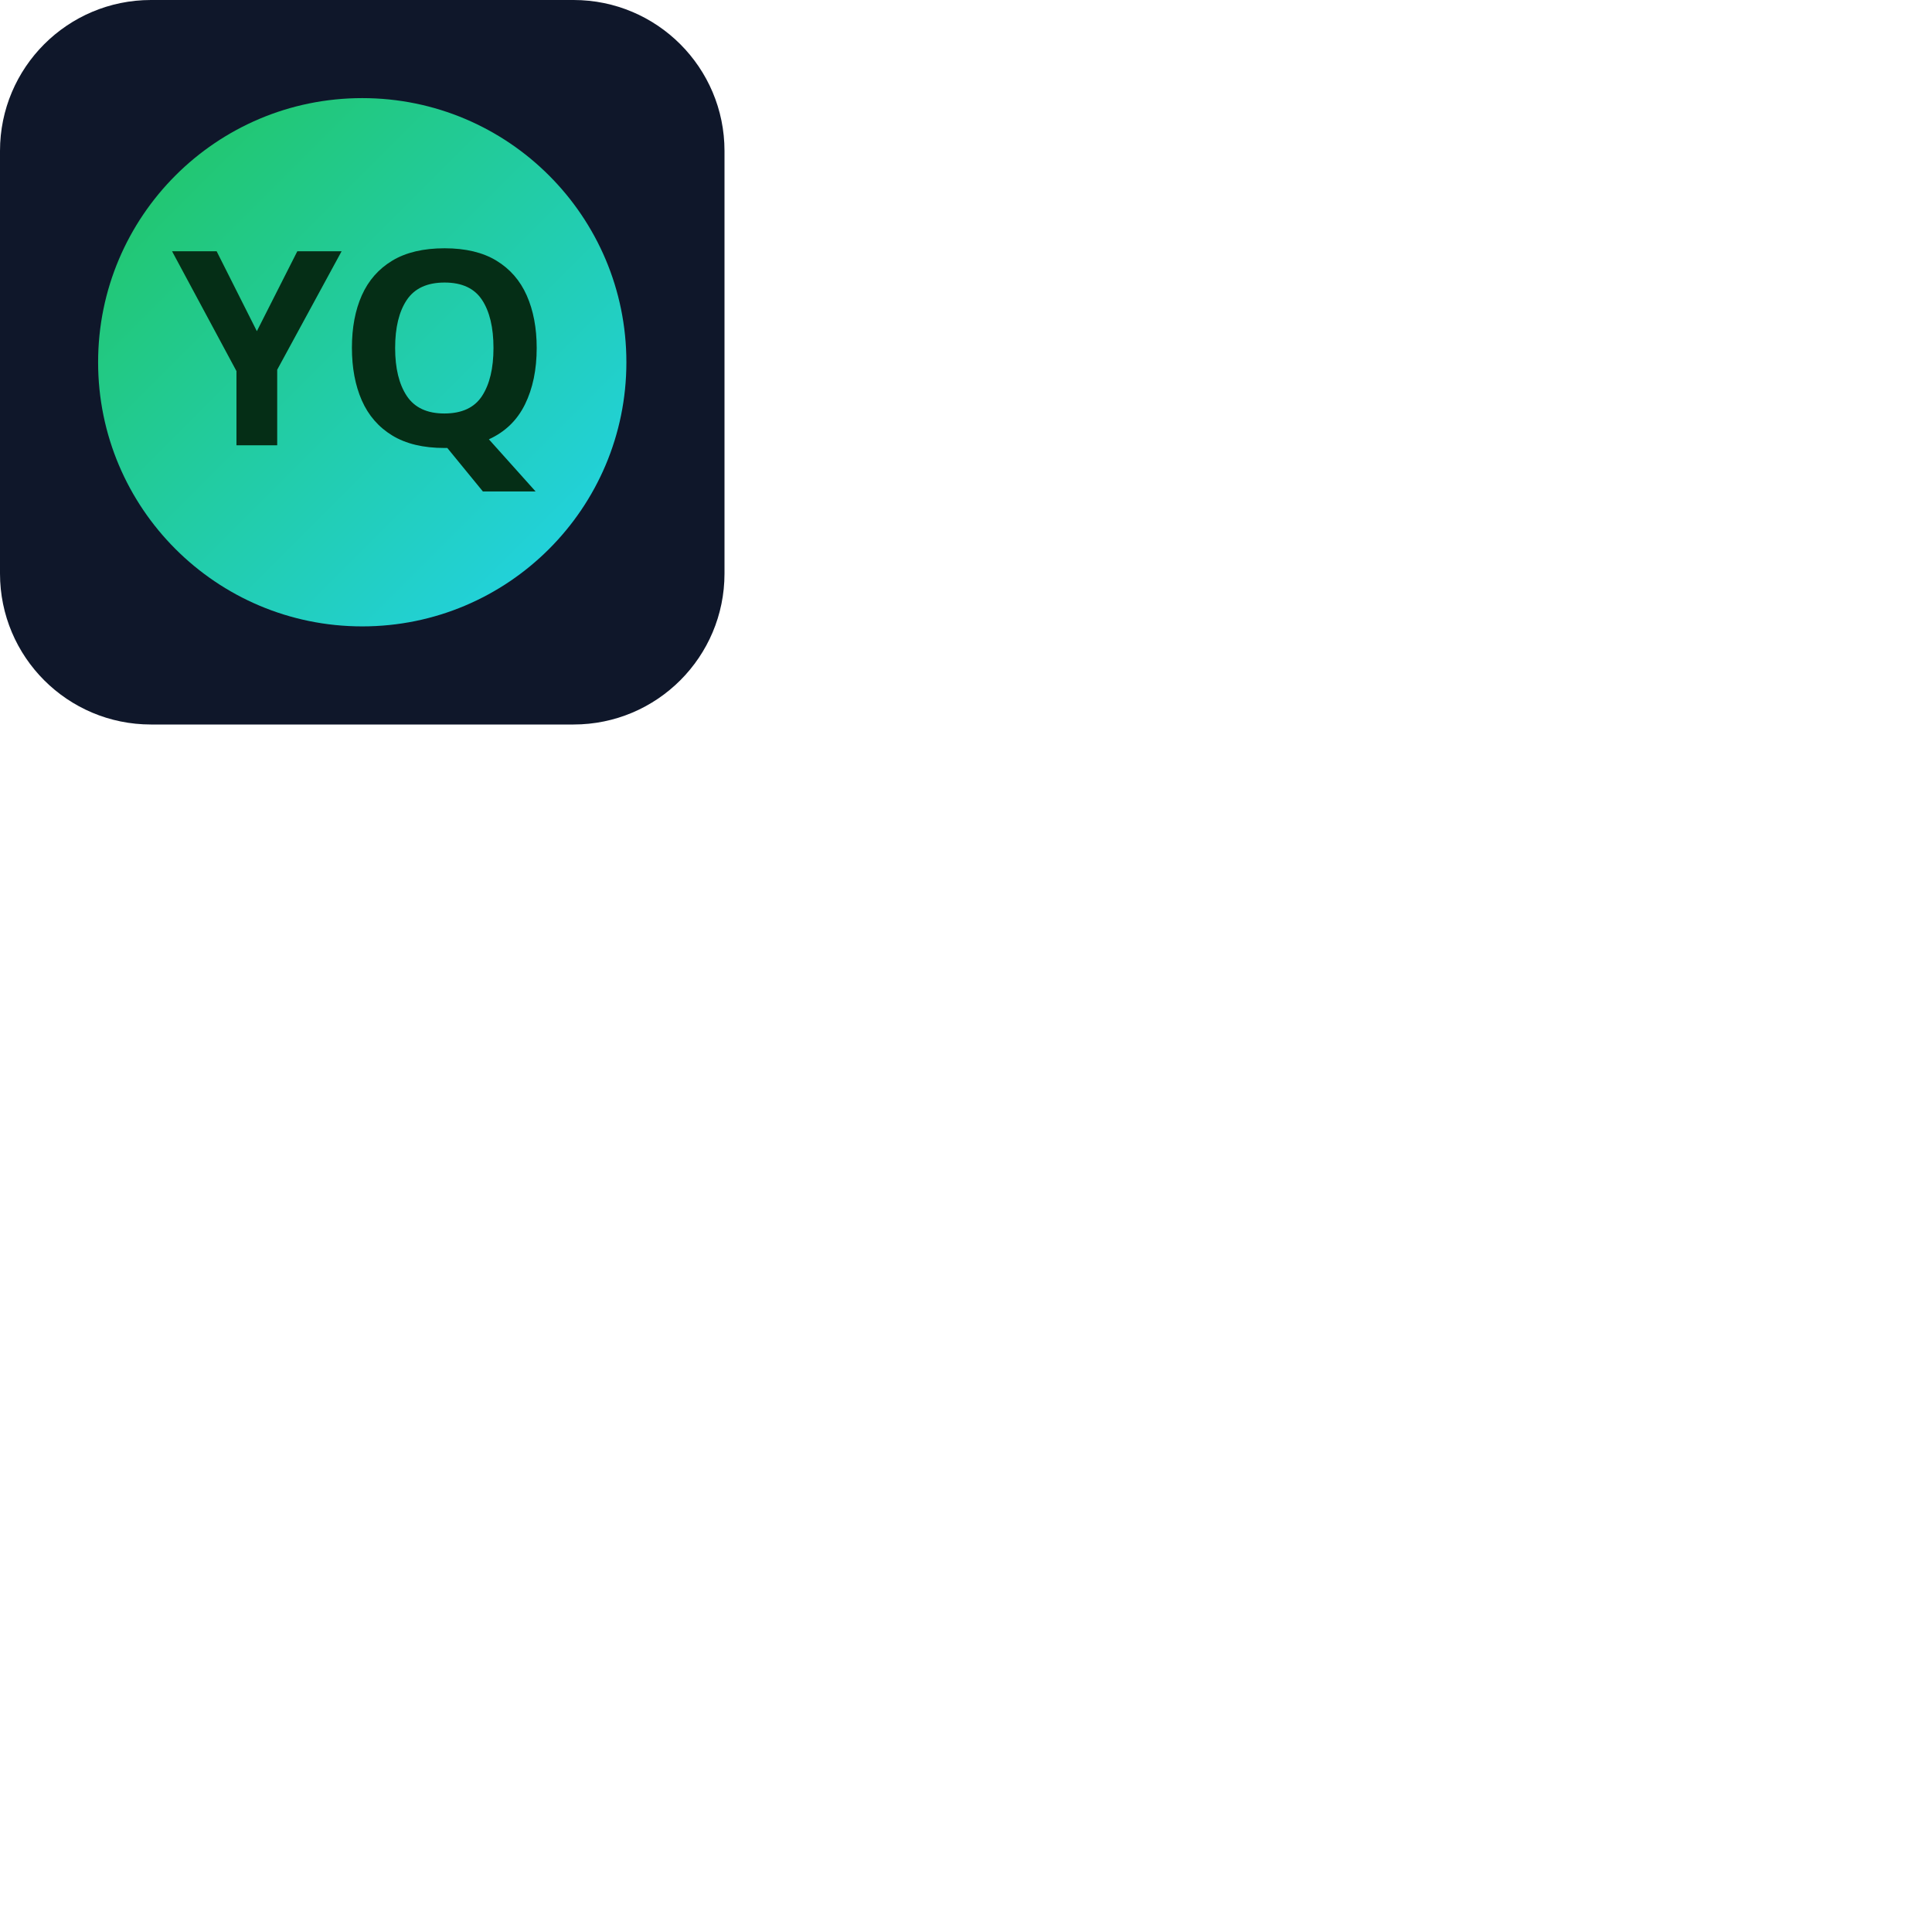
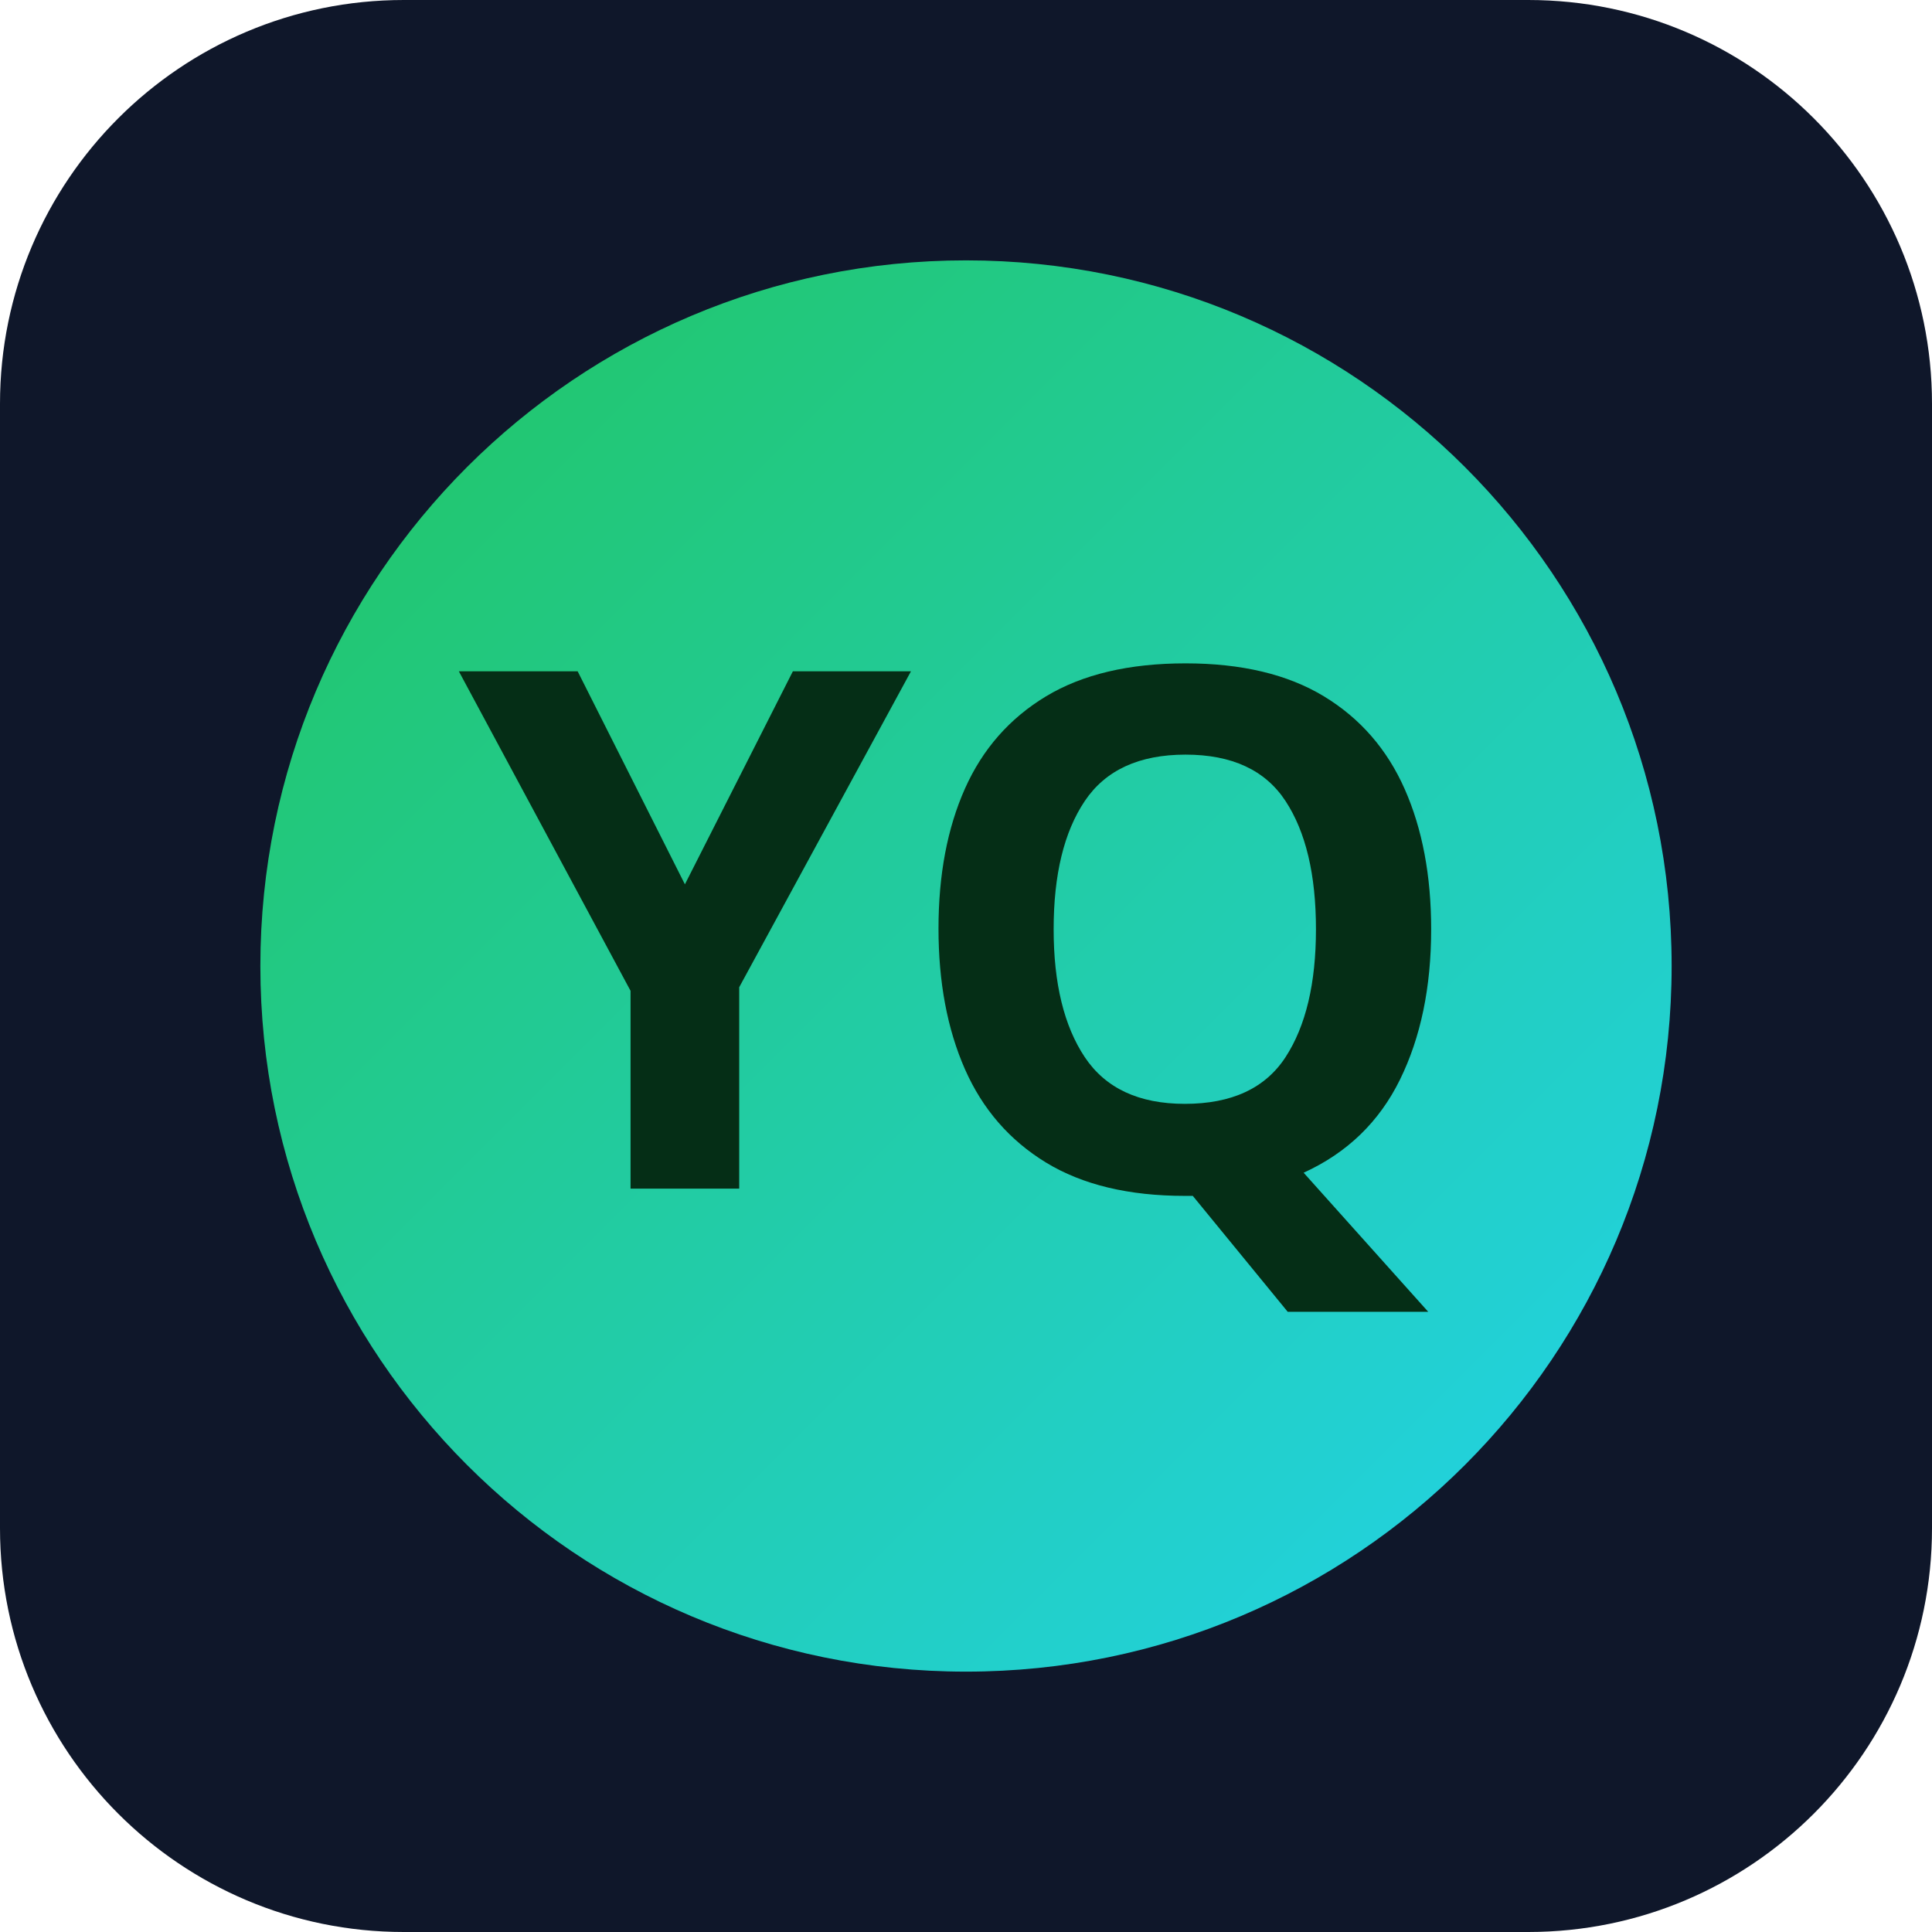
<svg xmlns="http://www.w3.org/2000/svg" viewBox="0 0 512 512">
-   <rect width="192" height="192" rx="40" fill="#0f172a" />
-   <circle cx="96" cy="96" r="70" fill="url(#g)" />
+   <rect width="512" height="512" rx="107" fill="#0f172a" />
+   <circle cx="256" cy="256" r="187" fill="url(#g)" />
  <defs>
    <linearGradient id="g" x1="0%" y1="0%" x2="100%" y2="100%">
      <stop offset="0%" stop-color="#22c55e" />
      <stop offset="100%" stop-color="#22d3ee" />
    </linearGradient>
  </defs>
-   <text x="96" y="118" font-family="system-ui,sans-serif" font-weight="900" font-size="72" fill="#052e16" text-anchor="middle">YQ</text>
+   <text x="256" y="315" font-family="system-ui,sans-serif" font-weight="900" font-size="192" fill="#052e16" text-anchor="middle">YQ</text>
</svg>
